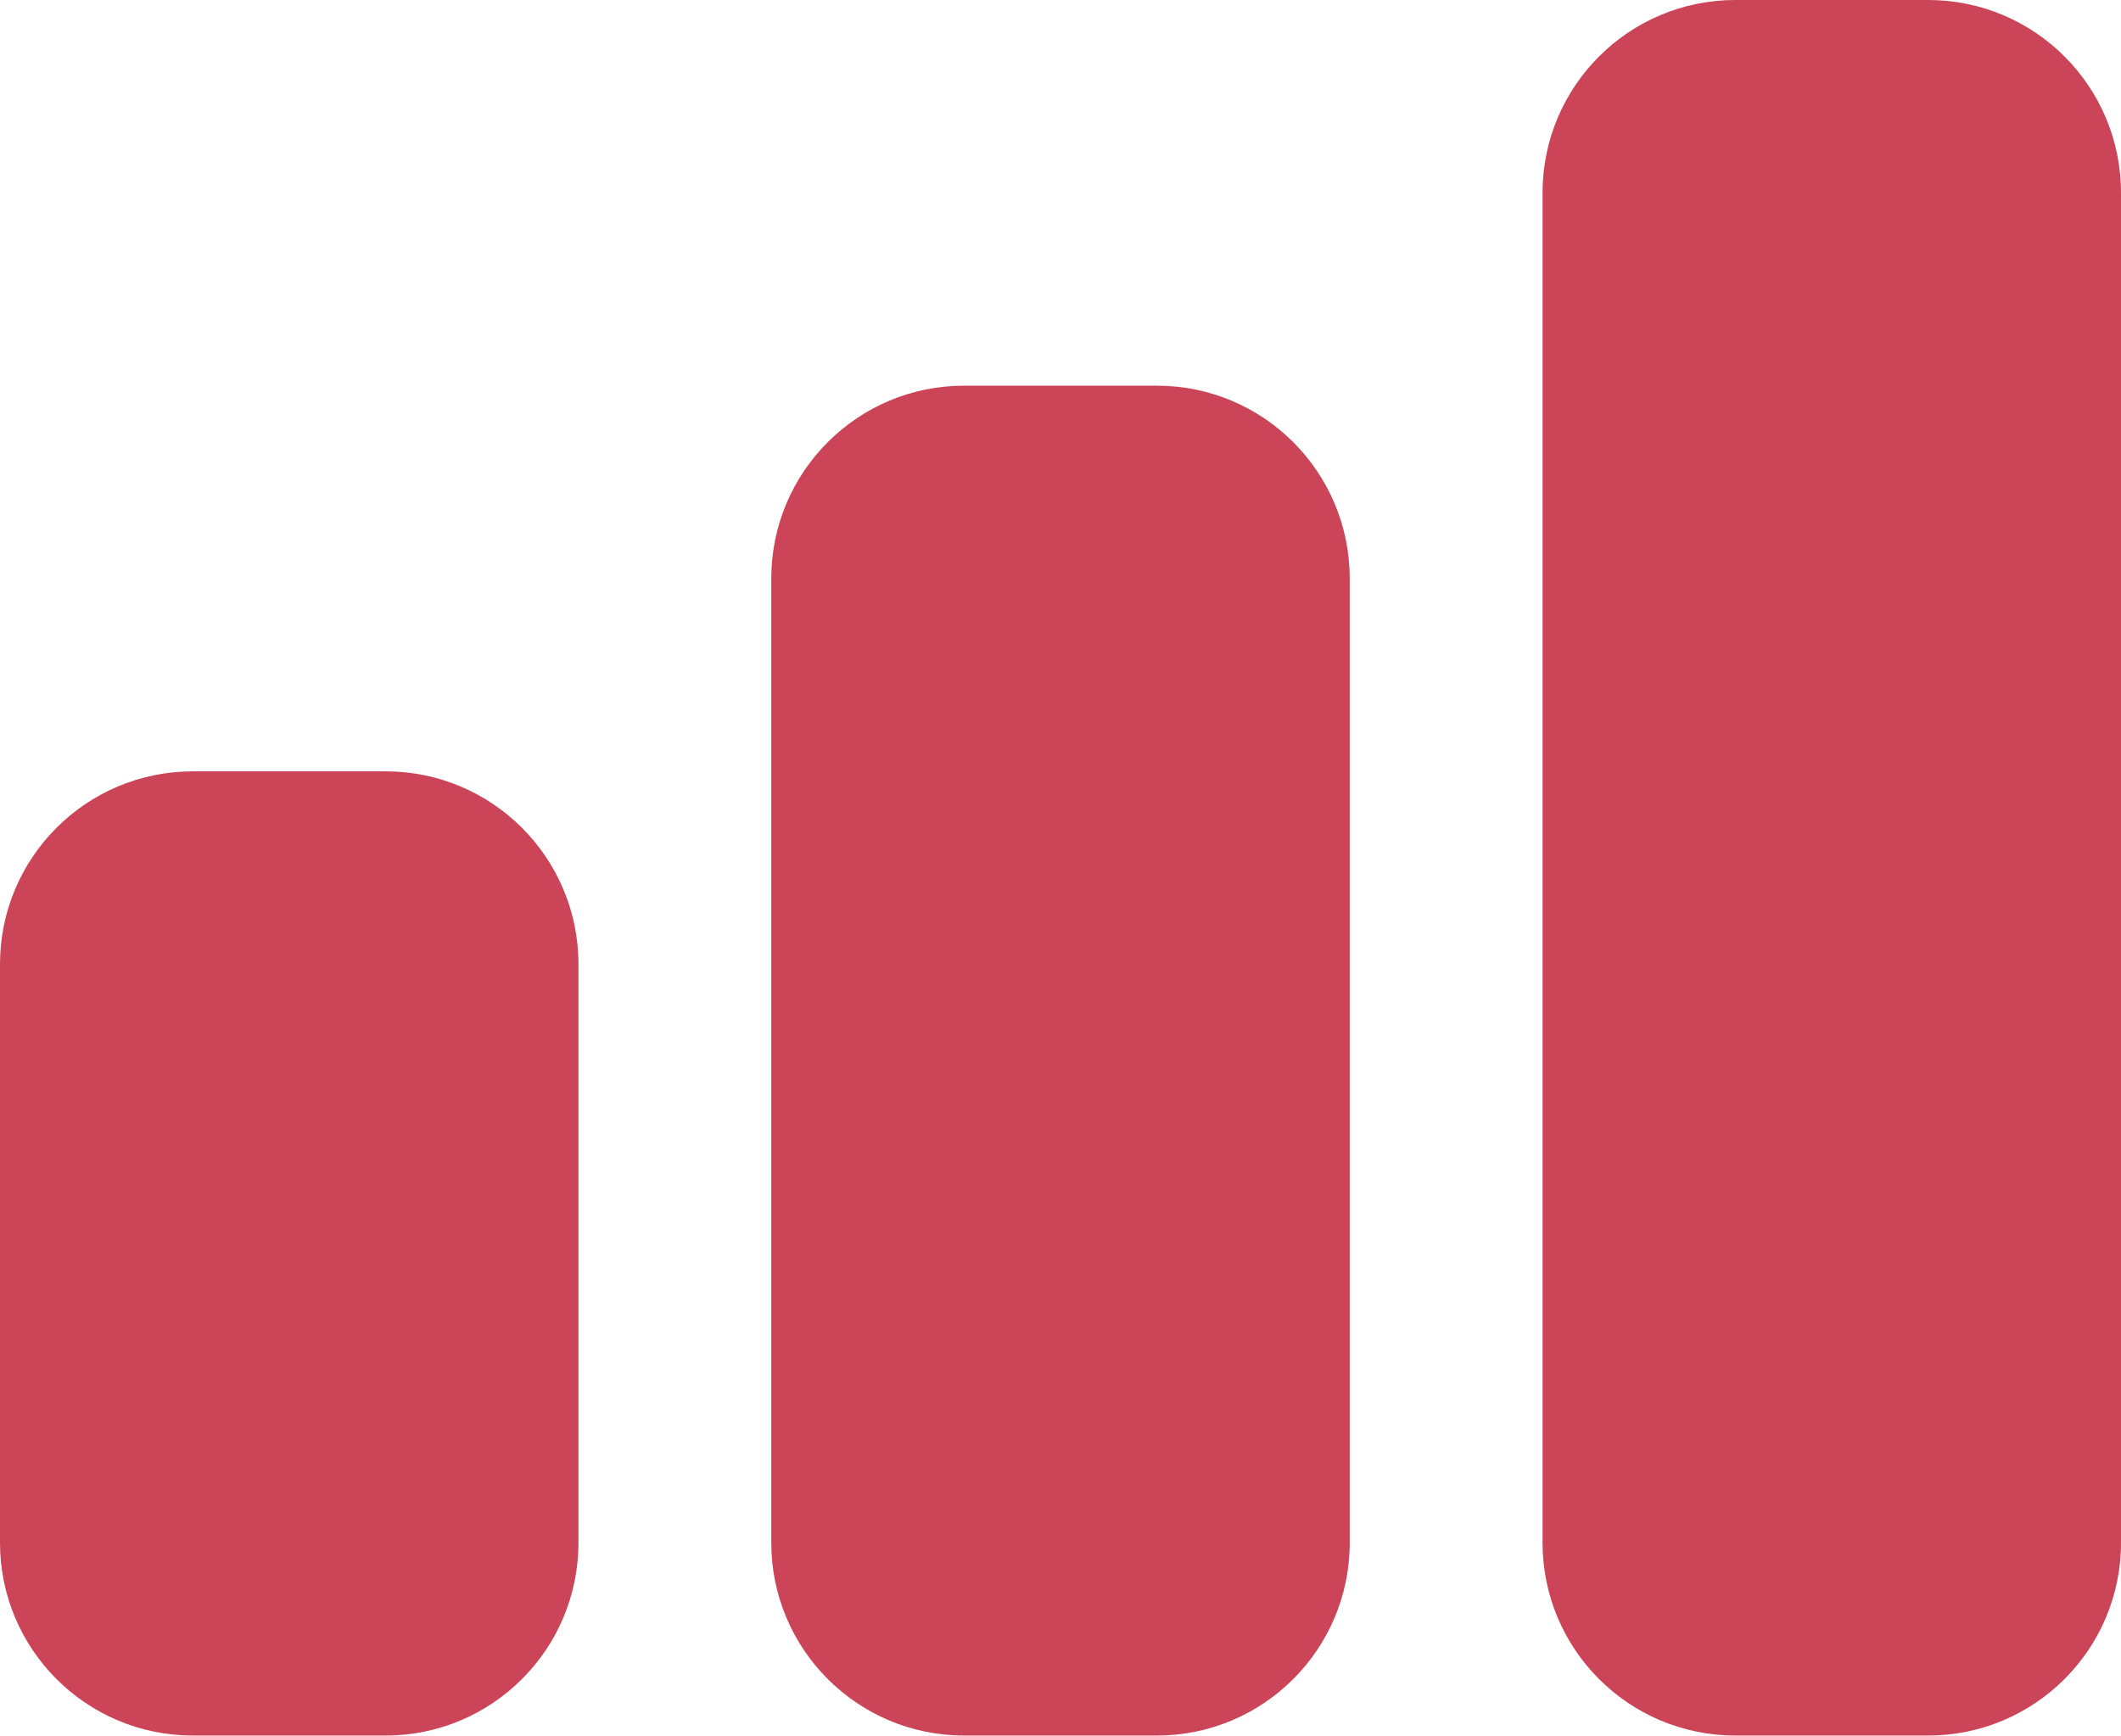
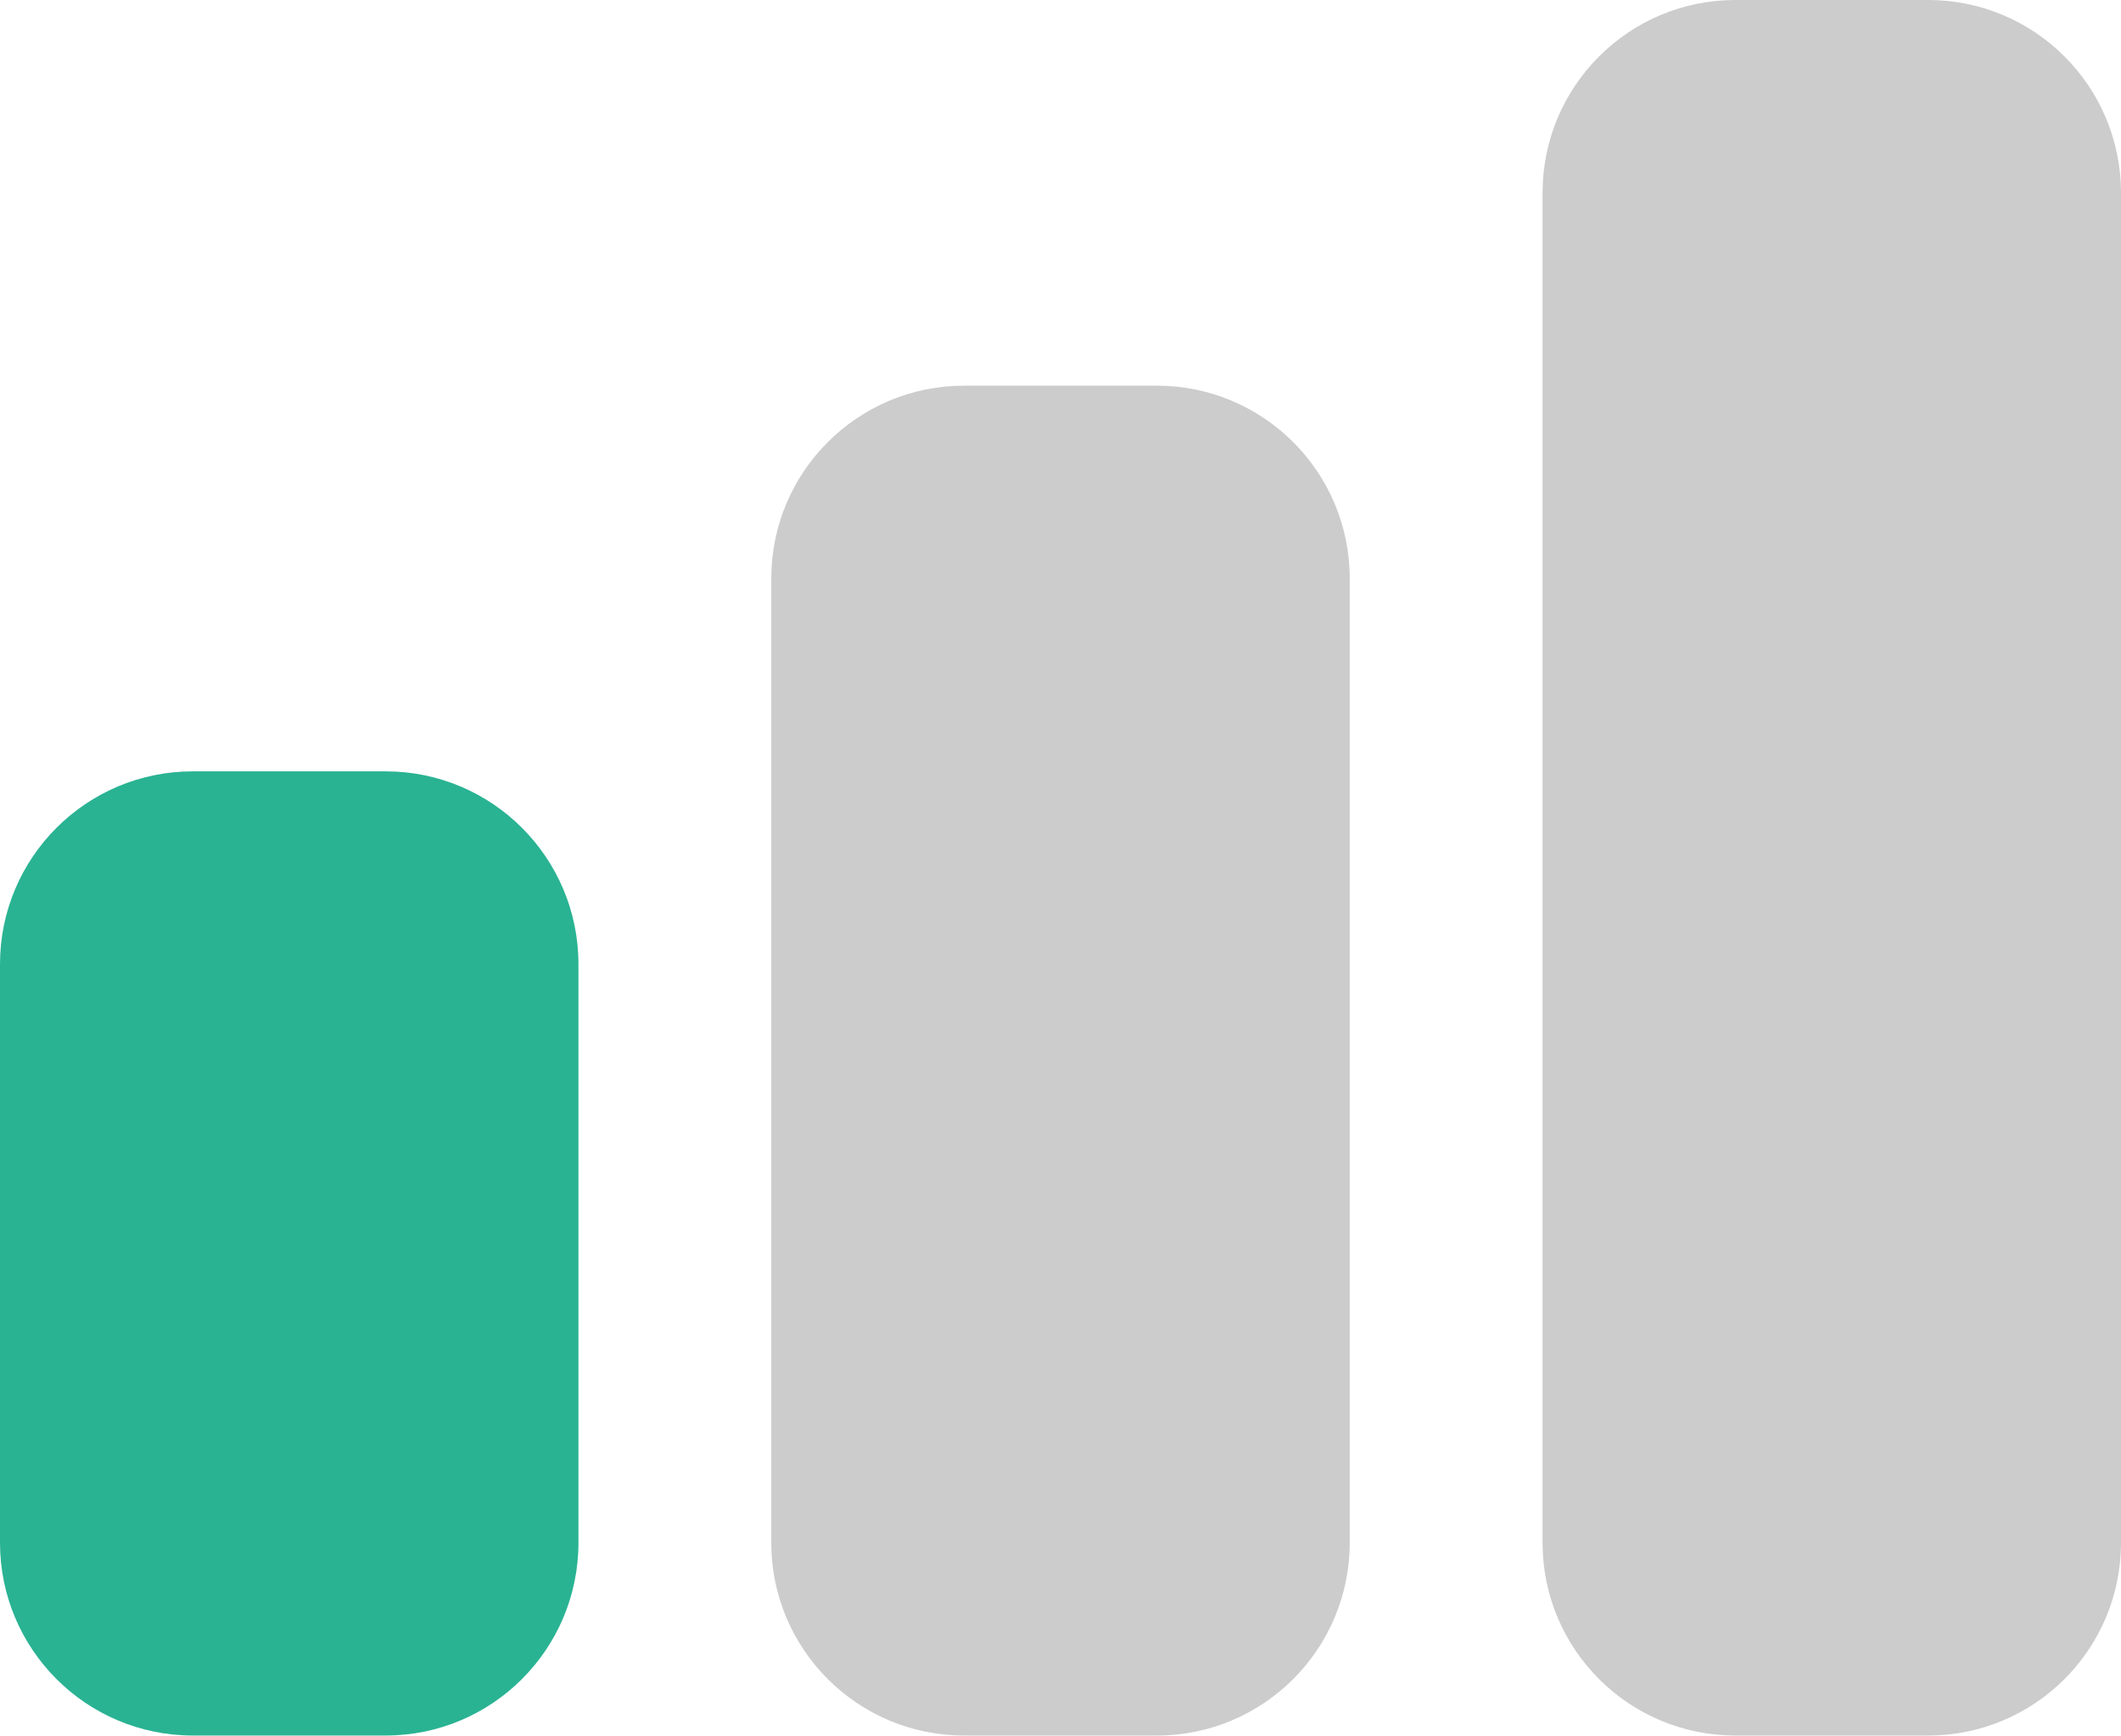
<svg xmlns="http://www.w3.org/2000/svg" width="22" height="18" viewBox="0 0 22 18" fill="none">
-   <rect y="8" width="6" height="10" rx="2" fill="#CB4457" />
-   <rect x="8" y="4" width="6" height="14" rx="2" fill="#CB4457" />
-   <rect x="16" width="6" height="18" rx="2" fill="#CB4457" />
+   <rect y="8" width="6" height="10" rx="2" fill="#29B393" />
+   <rect x="8" y="4" width="6" height="14" rx="2" fill="#CCCCCC" />
+   <rect x="16" width="6" height="18" rx="2" fill="#CCCCCC" />
</svg>
